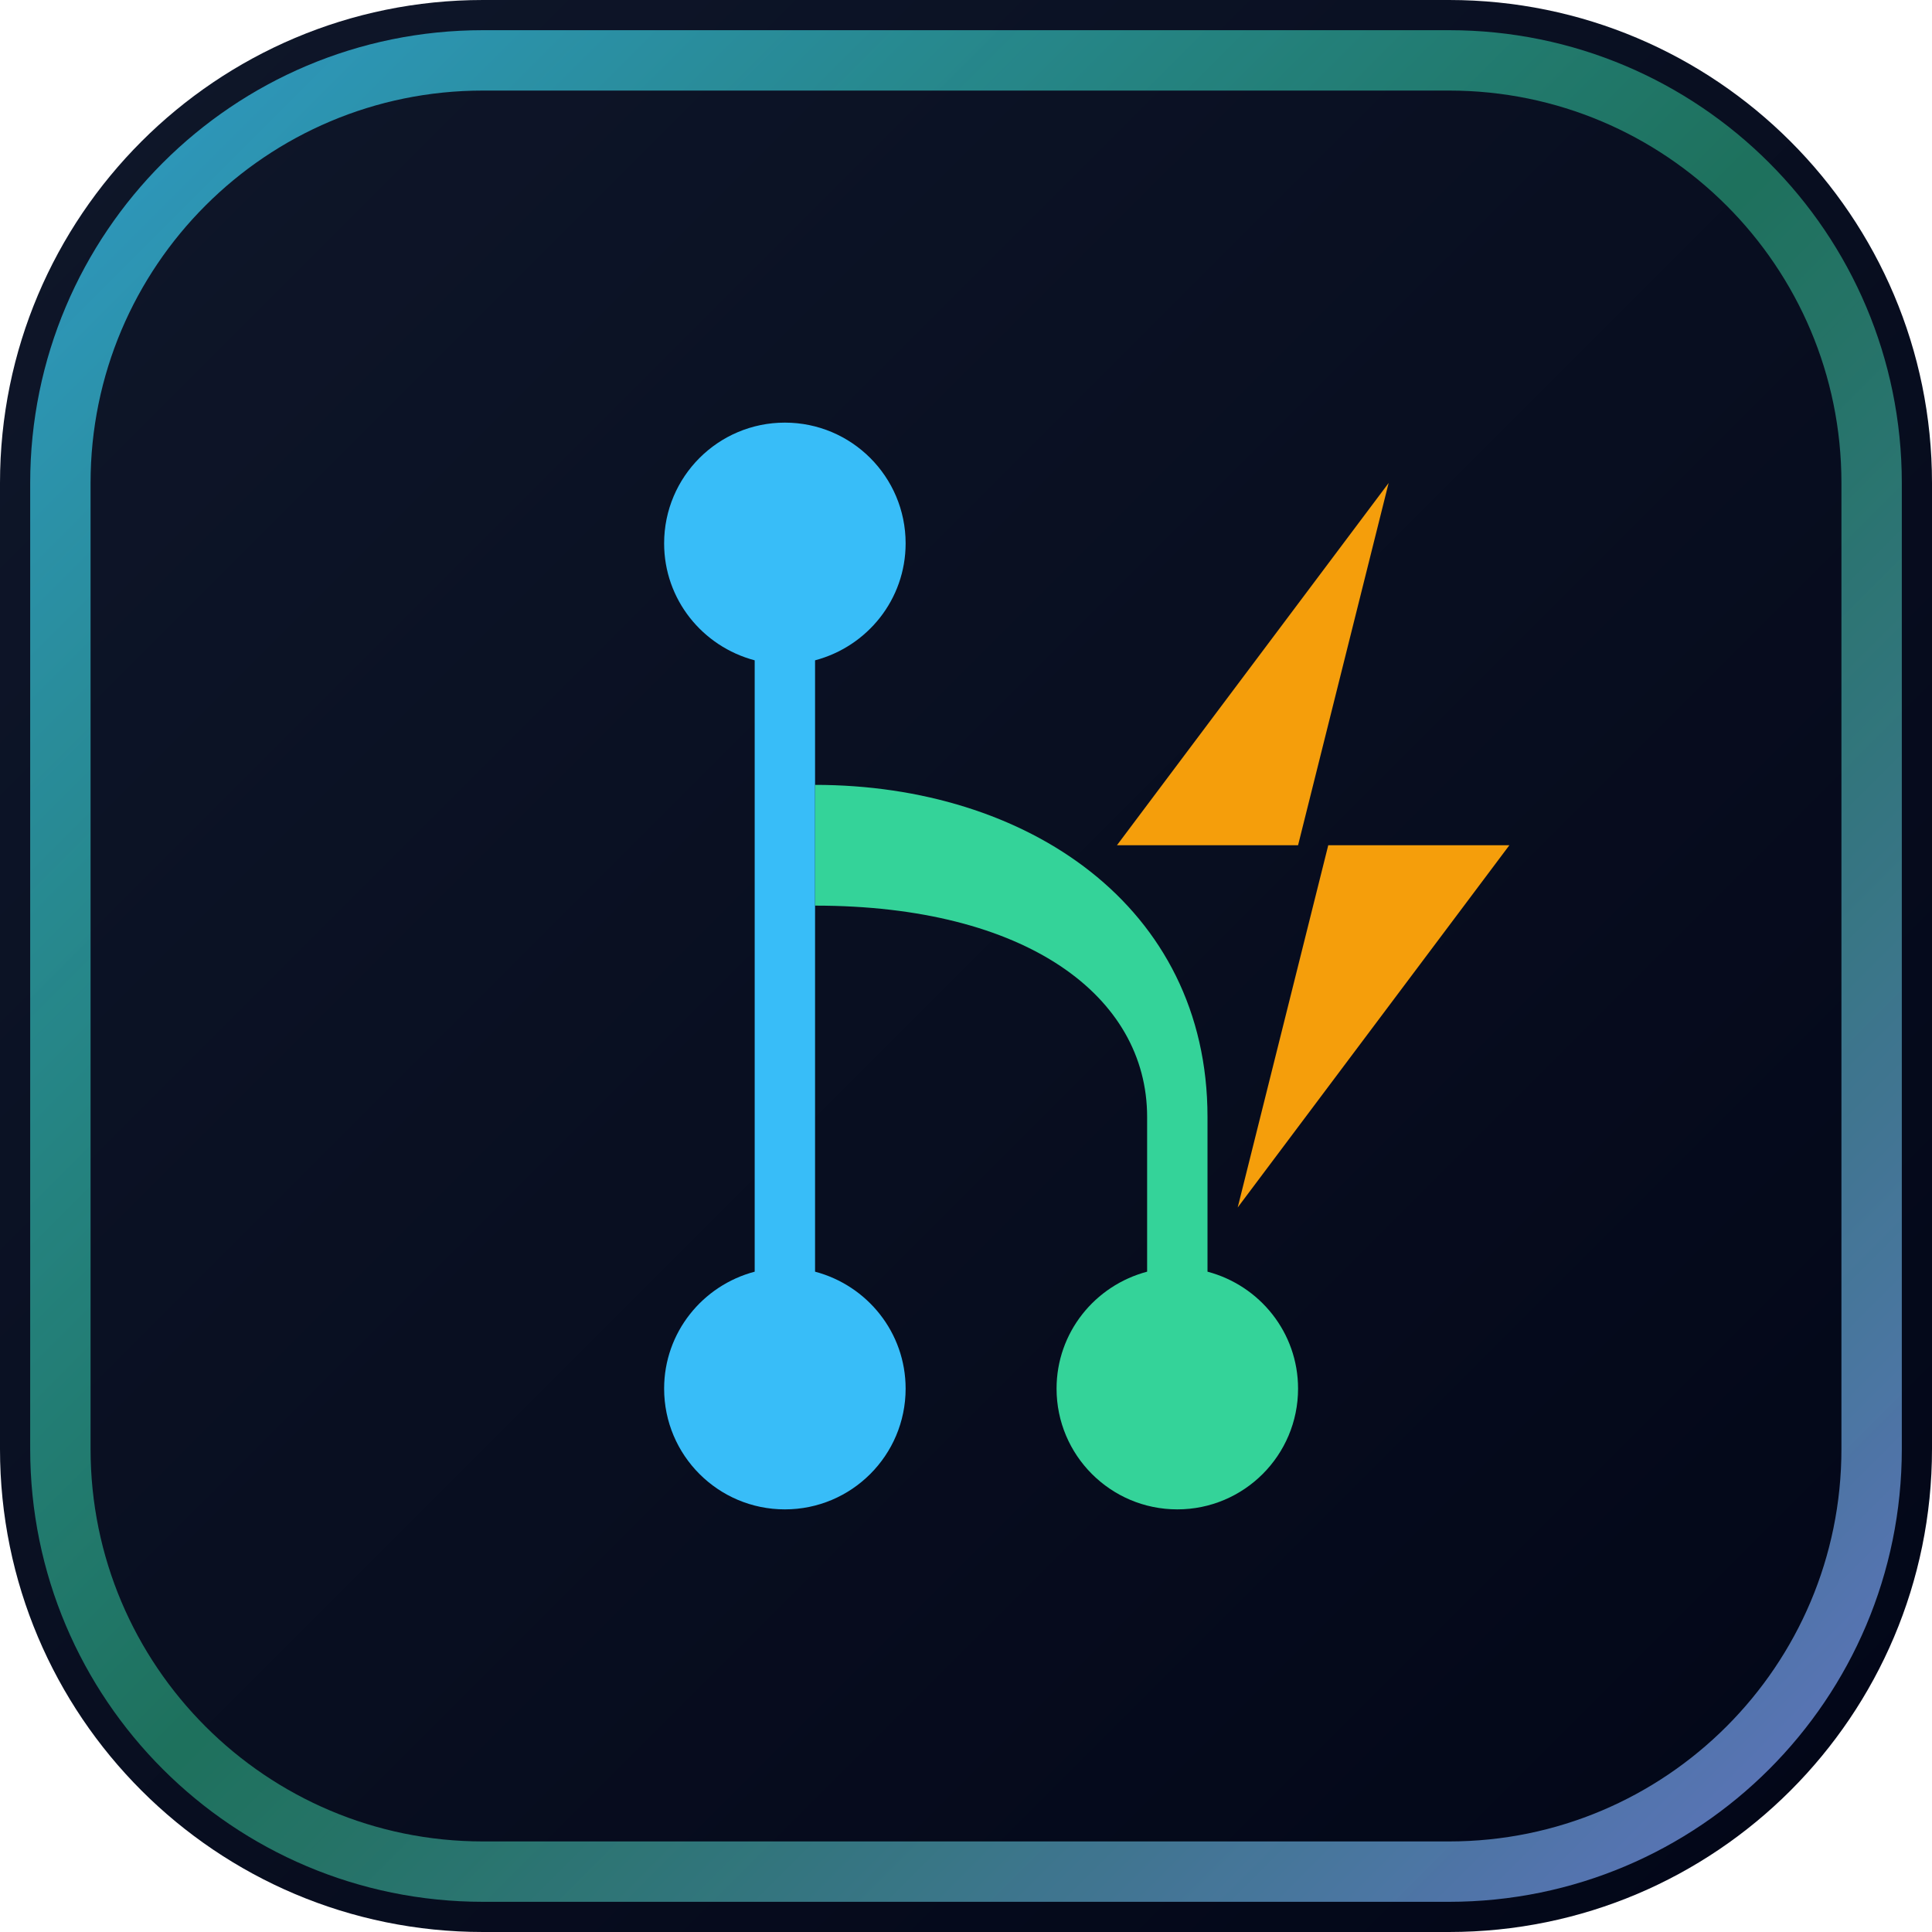
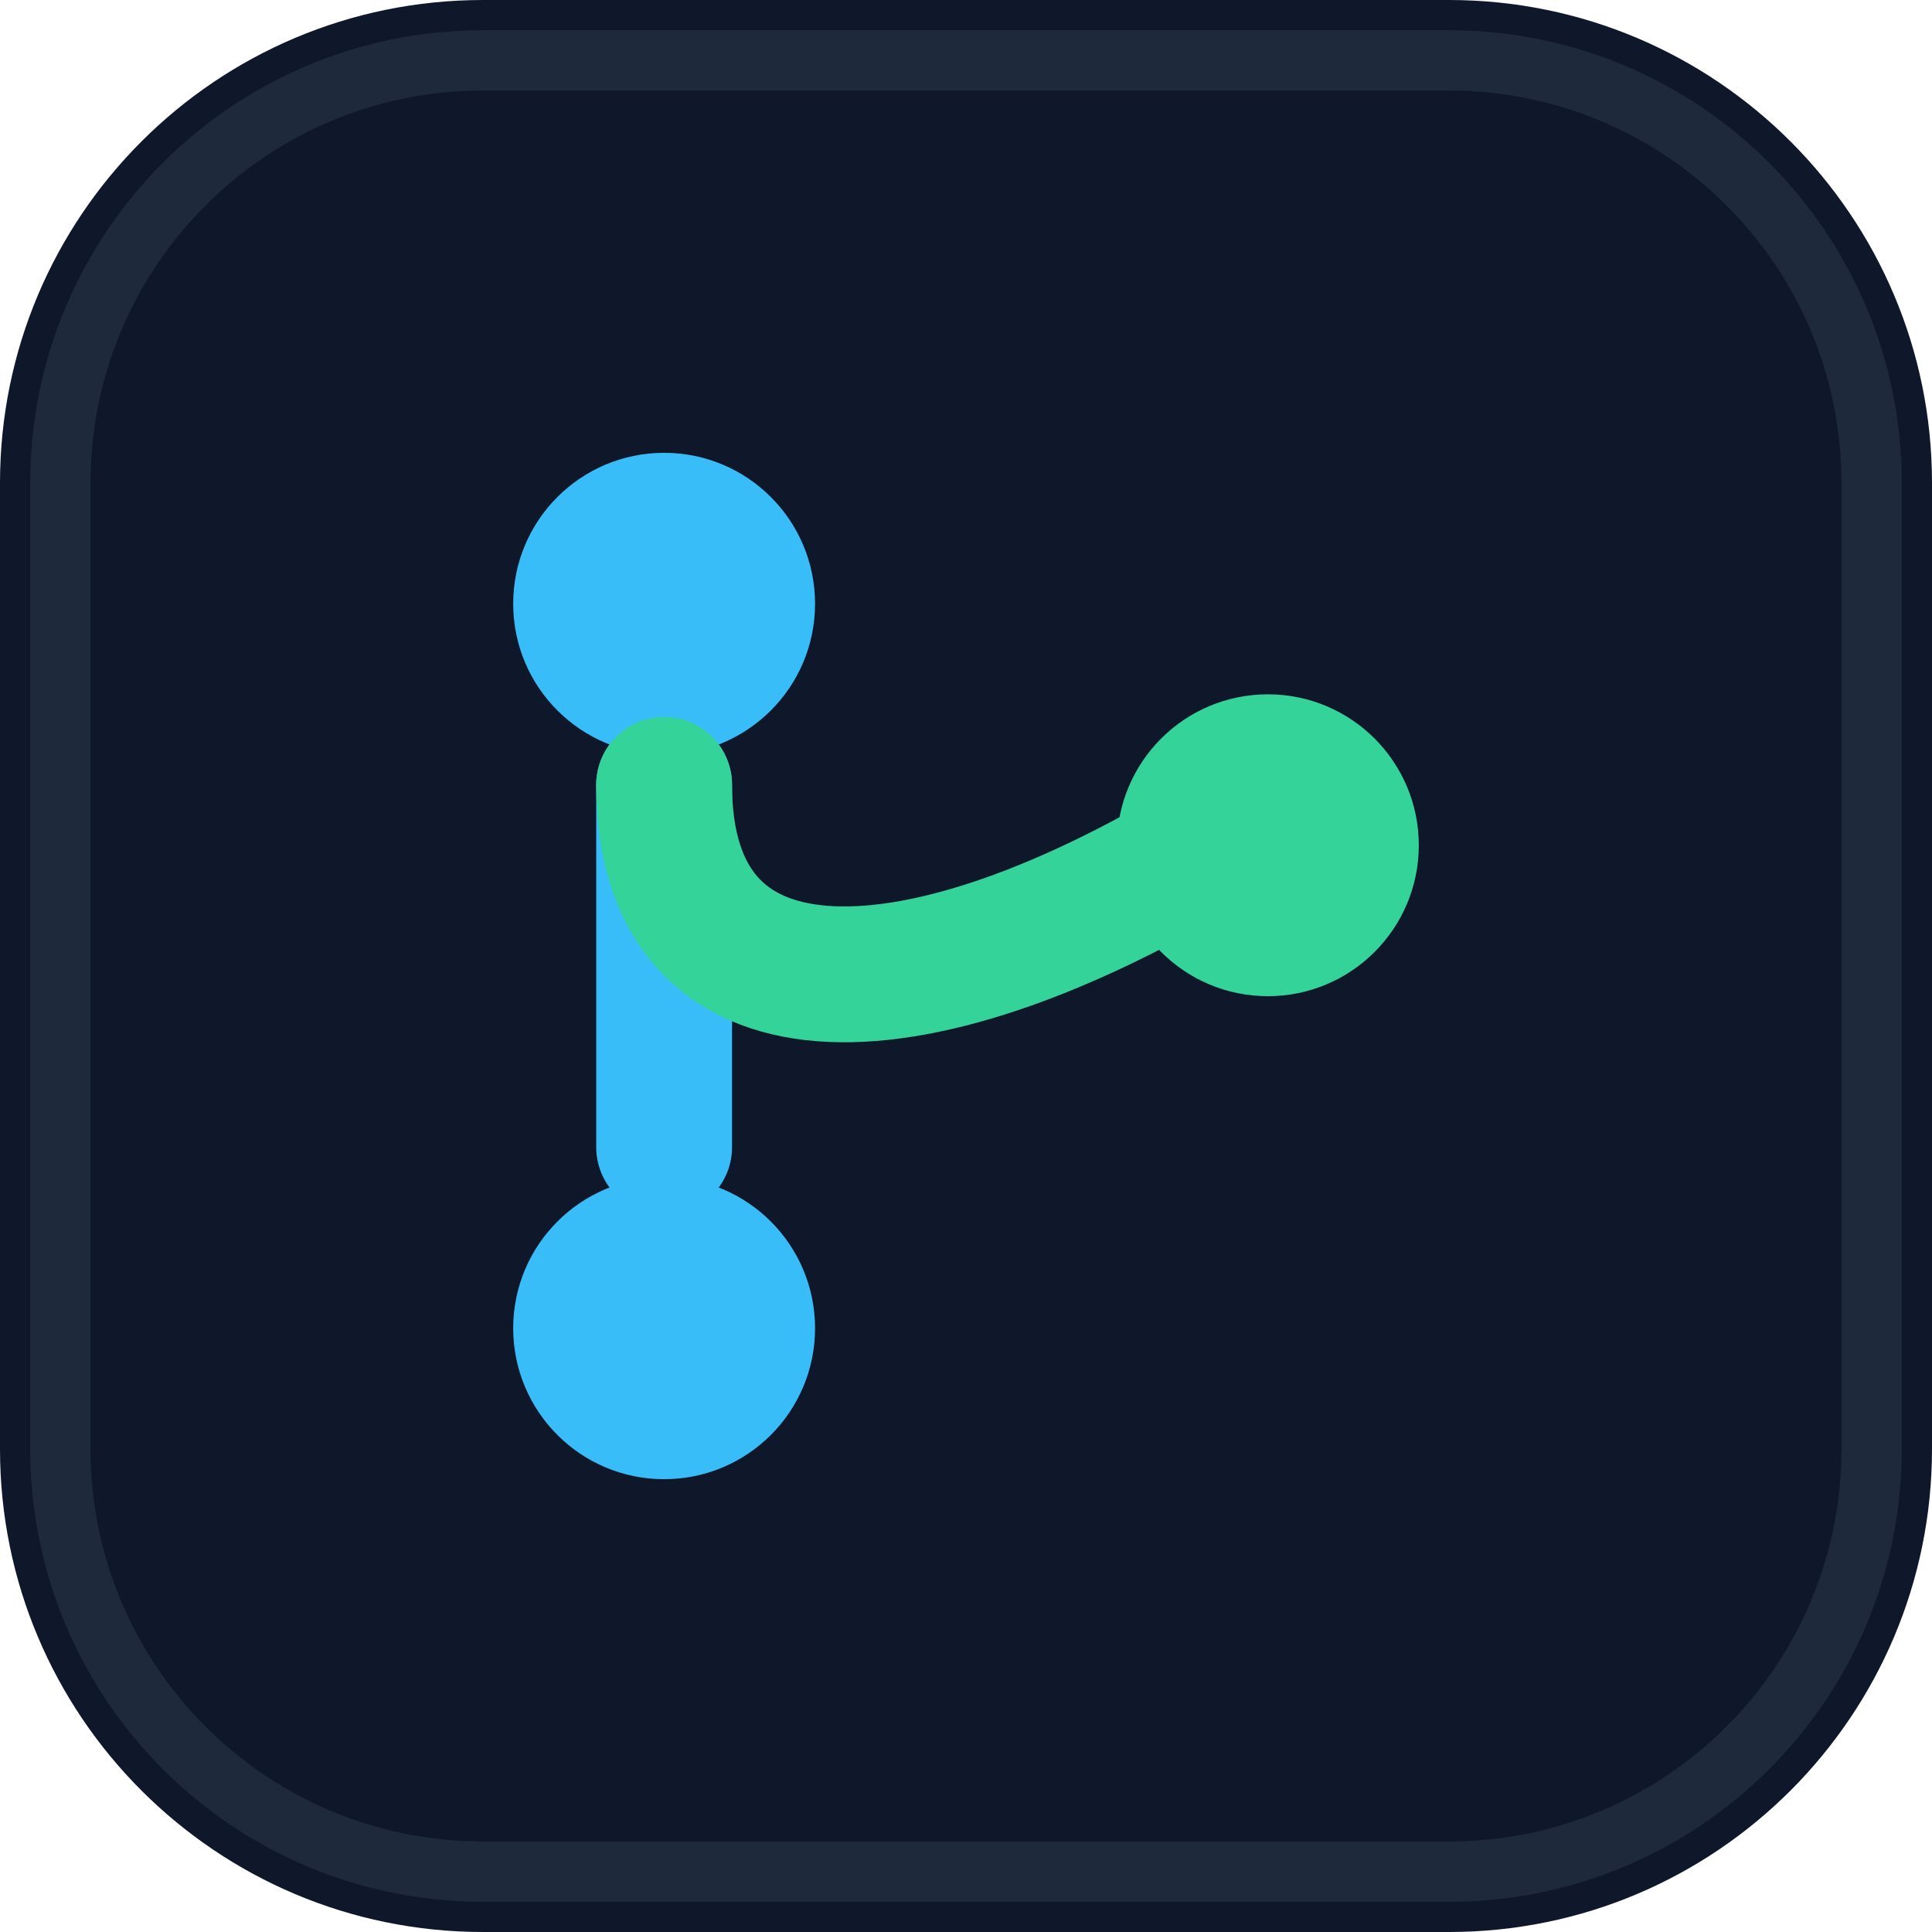
<svg xmlns="http://www.w3.org/2000/svg" viewBox="0 0 64 64" fill="none">
-   <rect width="64" height="64" rx="16" fill="url(#bgGradient)" />
-   <rect x="2" y="2" width="60" height="60" rx="14" stroke="url(#borderGradient)" stroke-width="2" fill="none" />
-   <path d="M22 18C22 15.791 23.791 14 26 14C28.209 14 30 15.791 30 18C30 19.857 28.731 21.416 27 21.874V42.126C28.731 42.584 30 44.144 30 46C30 48.209 28.209 50 26 50C23.791 50 22 48.209 22 46C22 44.144 23.269 42.584 25 42.126V21.874C23.269 21.416 22 19.857 22 18Z" fill="#38BDF8" />
-   <path d="M27 26C34 26 40 30 40 37V42.126C41.731 42.584 43 44.144 43 46C43 48.209 41.209 50 39 50C36.791 50 35 48.209 35 46C35 44.144 36.269 42.584 38 42.126V37C38 33 34 30 27 30V26Z" fill="#34D399" />
-   <path d="M46 16L37 28H44L41 40L50 28H43L46 16Z" fill="#F59E0B" />
-   <defs>
-     <linearGradient id="bgGradient" x1="0" y1="0" x2="64" y2="64" gradientUnits="userSpaceOnUse">
-       <stop stop-color="#0F172A" />
-       <stop offset="1" stop-color="#020617" />
-     </linearGradient>
-     <linearGradient id="borderGradient" x1="0" y1="0" x2="64" y2="64" gradientUnits="userSpaceOnUse">
-       <stop stop-color="#38BDF8" stop-opacity="0.8" />
-       <stop offset="0.5" stop-color="#34D399" stop-opacity="0.5" />
-       <stop offset="1" stop-color="#818CF8" stop-opacity="0.8" />
-     </linearGradient>
-   </defs>
+   <rect width="64" height="64" rx="16" fill="#0F172A" />
+   <rect x="2" y="2" width="60" height="60" rx="14" stroke="#1E293B" stroke-width="2" />
+   <path d="M22 26V38" stroke="#38BDF8" stroke-width="4.5" stroke-linecap="round" />
+   <circle cx="22" cy="20" r="5" fill="#38BDF8" />
+   <circle cx="22" cy="44" r="5" fill="#38BDF8" />
+   <path d="M22 26C22 34 30 34 40 28" stroke="#34D399" stroke-width="4.5" stroke-linecap="round" fill="none" />
+   <circle cx="42" cy="28" r="5" fill="#34D399" />
</svg>
